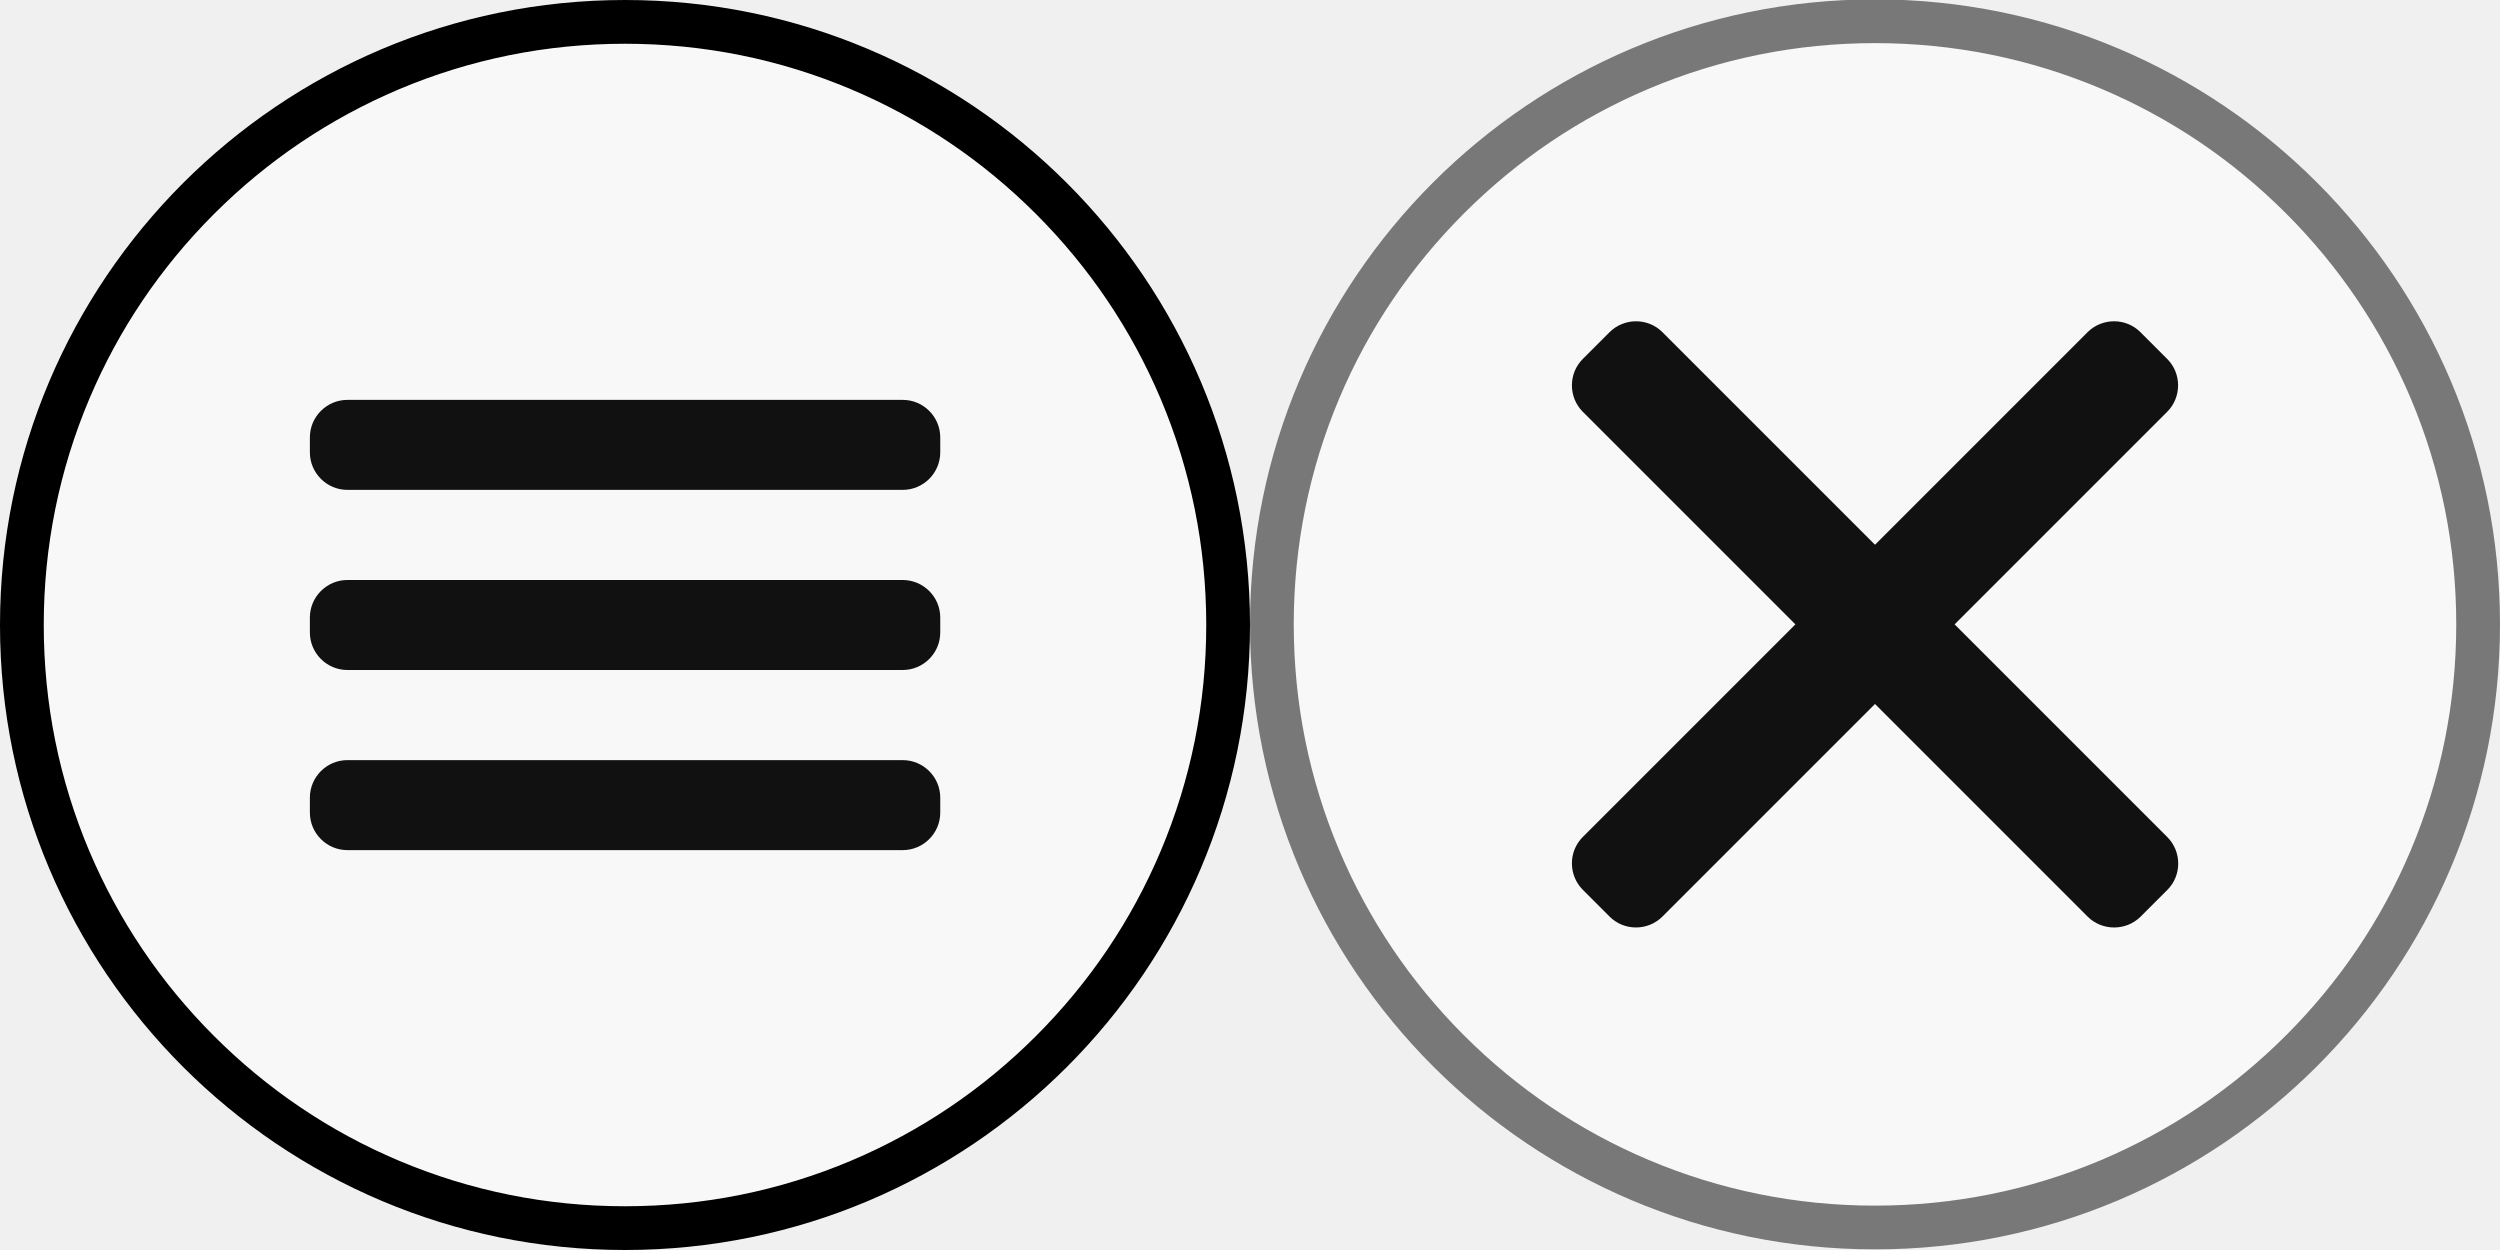
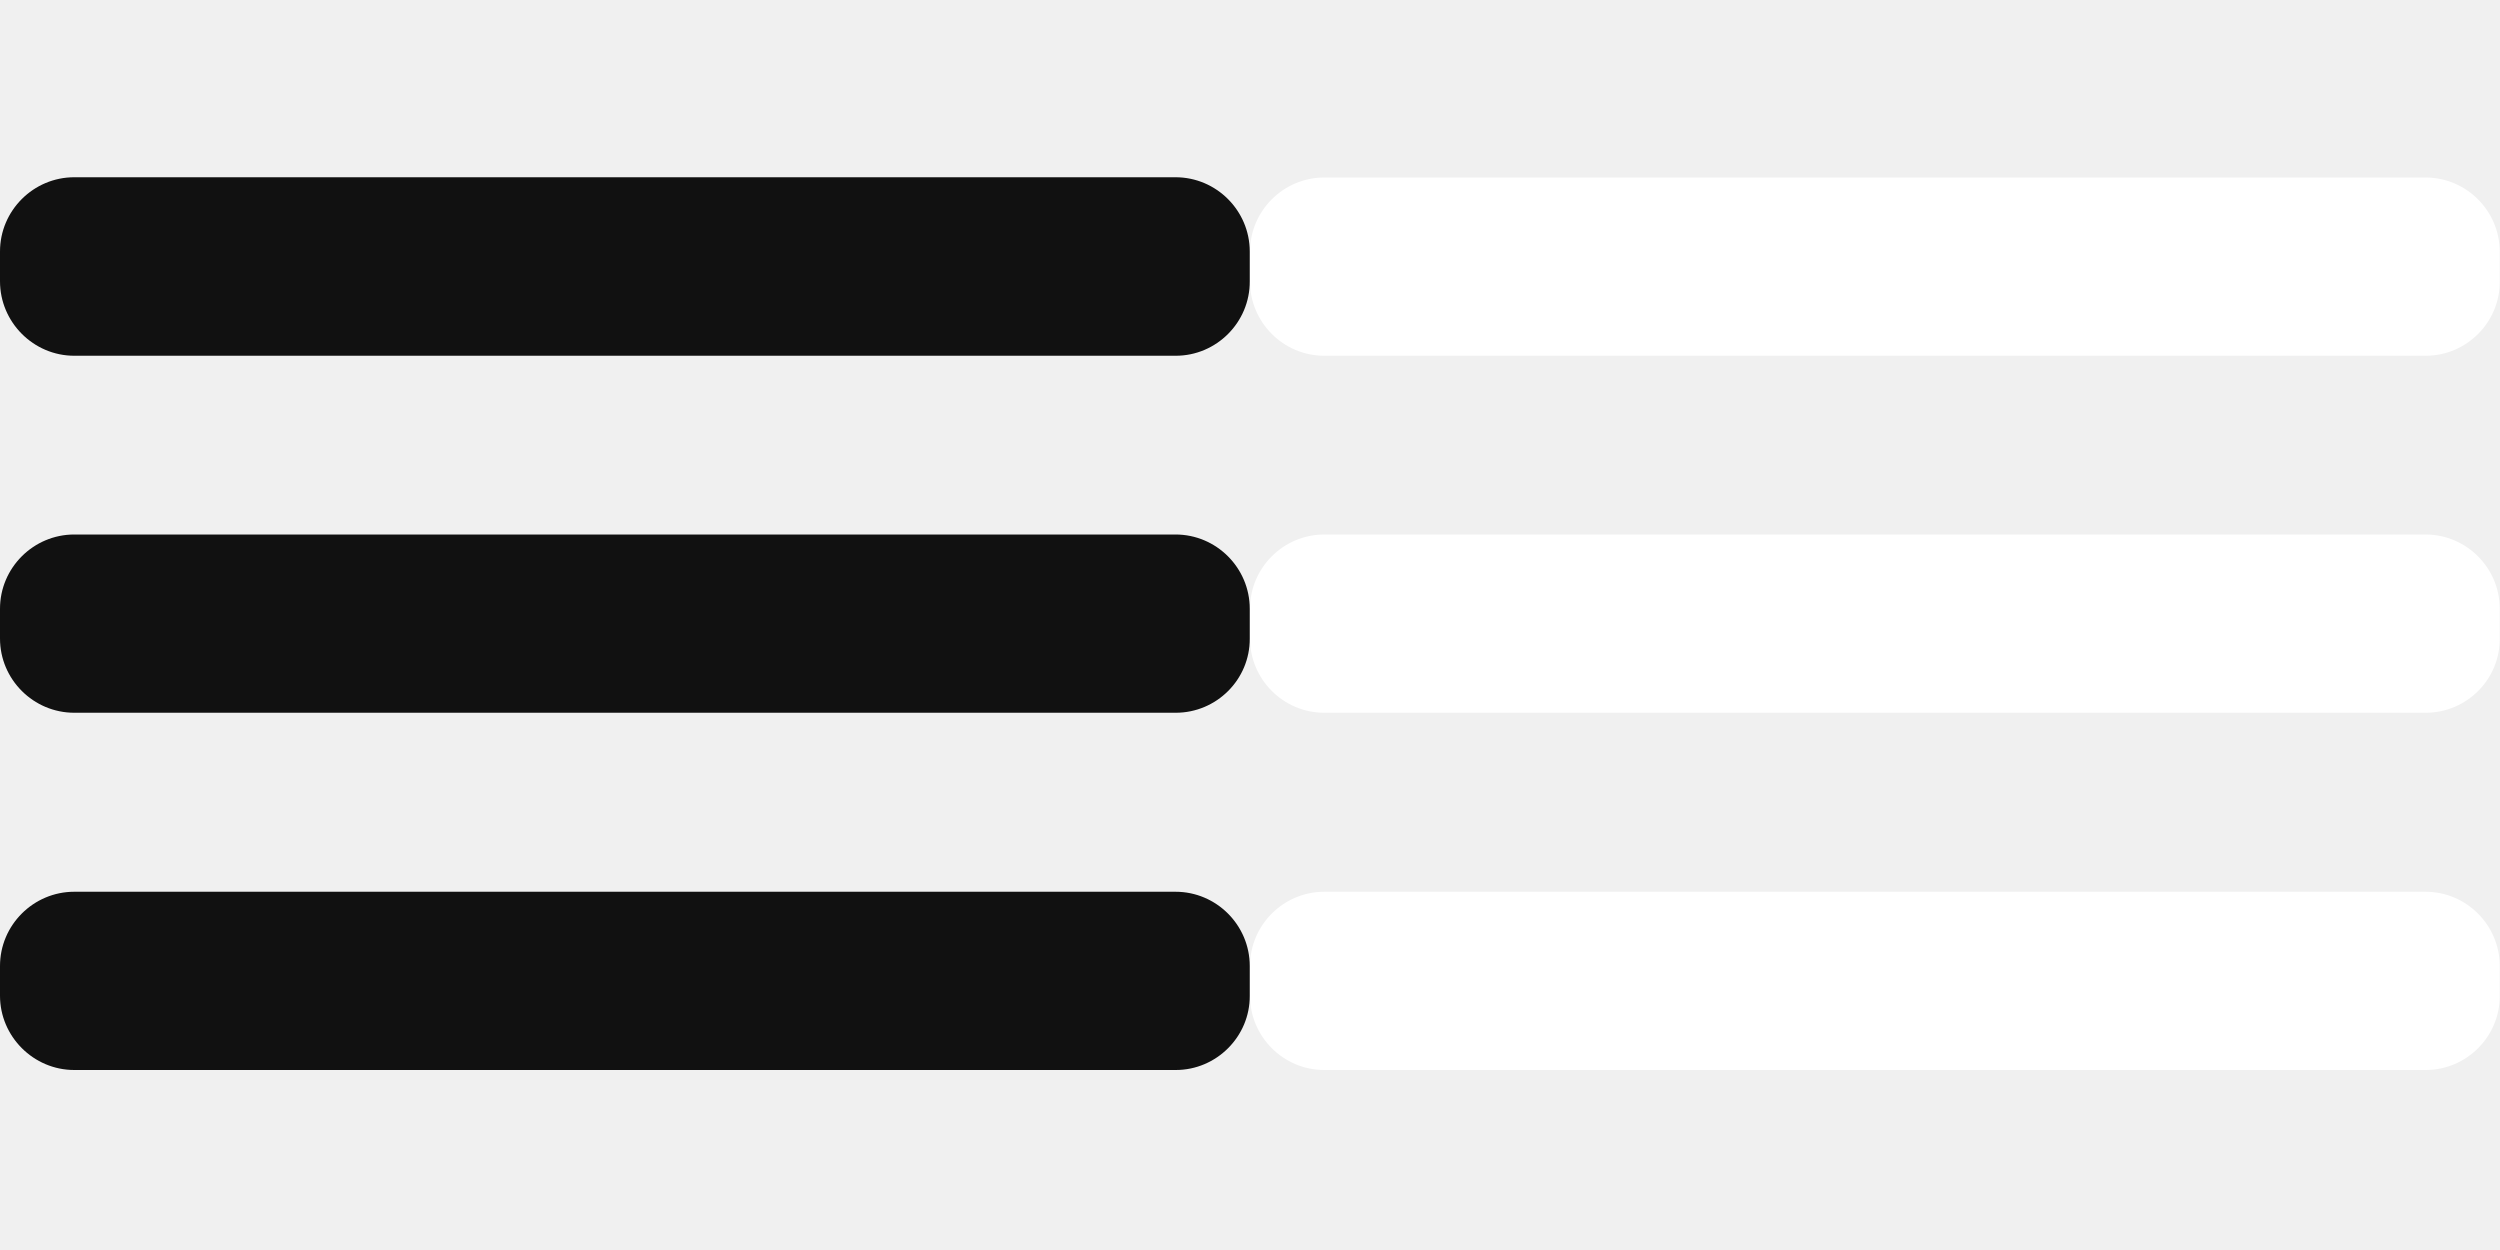
- <svg xmlns="http://www.w3.org/2000/svg" version="1.1" id="Ebene_1" x="0px" y="0px" viewBox="-500 0 2000 1000" enable-background="new -500 0 2000 1000" xml:space="preserve">
-   <path opacity="0.5" fill="#FFFFFF" d="M0,982.5c-65.1,0-128.3-12.8-187.8-37.9c-57.5-24.3-109.1-59.1-153.4-103.4  c-44.3-44.3-79.1-95.9-103.4-153.4c-25.2-59.5-37.9-122.7-37.9-187.8c0-65.1,12.8-128.3,37.9-187.8  c24.3-57.5,59.1-109.1,103.4-153.4c44.3-44.3,95.9-79.1,153.4-103.4C-128.3,30.3-65.1,17.5,0,17.5s128.3,12.8,187.8,37.9  c57.5,24.3,109.1,59.1,153.4,103.4c44.3,44.3,79.1,95.9,103.4,153.4c25.2,59.5,37.9,122.7,37.9,187.8c0,65.1-12.8,128.3-37.9,187.8  c-24.3,57.5-59.1,109.1-103.4,153.4c-44.3,44.3-95.9,79.1-153.4,103.4C128.3,969.7,65.1,982.5,0,982.5z" />
-   <path d="M0,35c62.8,0,123.7,12.3,181,36.5c55.4,23.4,105.1,57,147.8,99.7c42.7,42.7,76.2,92.4,99.7,147.8  c24.2,57.3,36.5,118.2,36.5,181s-12.3,123.7-36.5,181c-23.4,55.4-57,105.1-99.7,147.8c-42.7,42.7-92.4,76.2-147.8,99.7  C123.7,952.7,62.8,965,0,965s-123.7-12.3-181-36.5c-55.4-23.4-105.1-57-147.8-99.7c-42.7-42.7-76.2-92.4-99.7-147.8  c-24.2-57.3-36.5-118.2-36.5-181s12.3-123.7,36.5-181c23.4-55.4,57-105.1,99.7-147.8c42.7-42.7,92.4-76.2,147.8-99.7  C-123.7,47.3-62.8,35,0,35 M0,0c-276.1,0-500,223.9-500,500s223.9,500,500,500s500-223.9,500-500S276.1,0,0,0L0,0z" />
+ <svg xmlns="http://www.w3.org/2000/svg" id="Ebene_1" viewBox="0 0 1000 500">
+   <style>.st0{fill:#111}.st1{fill:#fff}</style>
+   <path class="st0" d="M470.3 142.3H29.7C13.4 142.3 0 128.9 0 112.5v-11.9c0-16.4 13.4-29.7 29.7-29.7h440.5c16.4 0 29.7 13.4 29.7 29.7v11.9c.1 16.4-13.3 29.8-29.6 29.8zM470.3 285.1H29.7C13.4 285.1 0 271.8 0 255.4v-11.9c0-16.4 13.4-29.7 29.7-29.7h440.5c16.4 0 29.7 13.4 29.7 29.7v11.9c.1 16.4-13.3 29.7-29.6 29.7zM470.3 428H29.7C13.4 428 0 414.6 0 398.3v-11.9c0-16.4 13.4-29.7 29.7-29.7h440.5c16.4 0 29.7 13.4 29.7 29.7v11.9c.1 16.3-13.3 29.7-29.6 29.7z" />
  <g>
-     <path fill="#111111" d="M222.2,391.9h-444.3c-16.5,0-30-13.5-30-30v-12c0-16.5,13.5-30,30-30h444.3c16.5,0,30,13.5,30,30v12   C252.2,378.4,238.7,391.9,222.2,391.9z" />
-     <path fill="#111111" d="M222.2,536h-444.3c-16.5,0-30-13.5-30-30v-12c0-16.5,13.5-30,30-30h444.3c16.5,0,30,13.5,30,30v12   C252.2,522.5,238.7,536,222.2,536z" />
-     <path fill="#111111" d="M222.2,680.1h-444.3c-16.5,0-30-13.5-30-30v-12c0-16.5,13.5-30,30-30h444.3c16.5,0,30,13.5,30,30v12   C252.2,666.6,238.7,680.1,222.2,680.1z" />
+     <path class="st1" d="M970.3 142.3H529.7c-16.4 0-29.7-13.4-29.7-29.7v-11.9c0-16.4 13.4-29.7 29.7-29.7h440.5c16.4 0 29.7 13.4 29.7 29.7v11.9c.1 16.3-13.3 29.7-29.6 29.7zM970.3 285.1H529.7c-16.4 0-29.7-13.4-29.7-29.7v-11.9c0-16.4 13.4-29.7 29.7-29.7h440.5c16.4 0 29.7 13.4 29.7 29.7v11.9c.1 16.4-13.3 29.7-29.6 29.7zM970.3 428H529.7c-16.4 0-29.7-13.4-29.7-29.7v-11.9c0-16.4 13.4-29.7 29.7-29.7h440.5c16.4 0 29.7 13.4 29.7 29.7v11.9c.1 16.3-13.3 29.7-29.6 29.7z" />
  </g>
-   <g opacity="0.5">
-     <path fill="#FFFFFF" d="M1000,982c-65.1,0-128.3-12.8-187.8-37.9c-57.5-24.3-109.1-59.1-153.4-103.4   c-44.3-44.3-79.1-95.9-103.4-153.4c-25.2-59.5-37.9-122.7-37.9-187.8c0-65.1,12.8-128.3,37.9-187.8   c24.3-57.5,59.1-109.1,103.4-153.4c44.3-44.3,95.9-79.1,153.4-103.4C871.7,29.8,934.9,17,1000,17s128.3,12.8,187.8,37.9   c57.5,24.3,109.1,59.1,153.4,103.4c44.3,44.3,79.1,95.9,103.4,153.4c25.2,59.5,37.9,122.7,37.9,187.8c0,65.1-12.8,128.3-37.9,187.8   c-24.3,57.5-59.1,109.1-103.4,153.4c-44.3,44.3-95.9,79.1-153.4,103.4C1128.3,969.2,1065.1,982,1000,982z" />
-     <path d="M1000,34.5c62.8,0,123.7,12.3,181,36.5c55.4,23.4,105.1,57,147.8,99.7c42.7,42.7,76.2,92.4,99.7,147.8   c24.2,57.3,36.5,118.2,36.5,181s-12.3,123.7-36.5,181c-23.4,55.4-57,105.1-99.7,147.8c-42.7,42.7-92.4,76.2-147.8,99.7   c-57.3,24.2-118.2,36.5-181,36.5S876.3,952.2,819,928c-55.4-23.4-105.1-57-147.8-99.7c-42.7-42.7-76.2-92.4-99.7-147.8   c-24.2-57.3-36.5-118.2-36.5-181s12.3-123.7,36.5-181c23.4-55.4,57-105.1,99.7-147.8C713.9,128,763.6,94.4,819,71   C876.3,46.8,937.2,34.5,1000,34.5 M1000-0.5c-276.1,0-500,223.9-500,500s223.9,500,500,500s500-223.9,500-500S1276.1-0.5,1000-0.5   L1000-0.5z" />
-   </g>
-   <path fill="#111111" d="M1170,733.2L766.3,329.5c-11.7-11.7-11.7-30.8,0-42.4l21.3-21.3c11.7-11.7,30.8-11.7,42.4,0l403.8,403.8  c11.7,11.7,11.7,30.8,0,42.4l-21.3,21.3C1200.8,744.9,1181.7,744.9,1170,733.2z" />
-   <path fill="#111111" d="M1233.7,329.5L830,733.2c-11.7,11.7-30.8,11.7-42.4,0l-21.3-21.3c-11.7-11.7-11.7-30.8,0-42.4L1170,265.8  c11.7-11.7,30.8-11.7,42.4,0l21.3,21.3C1245.4,298.7,1245.4,317.8,1233.7,329.5z" />
</svg>
